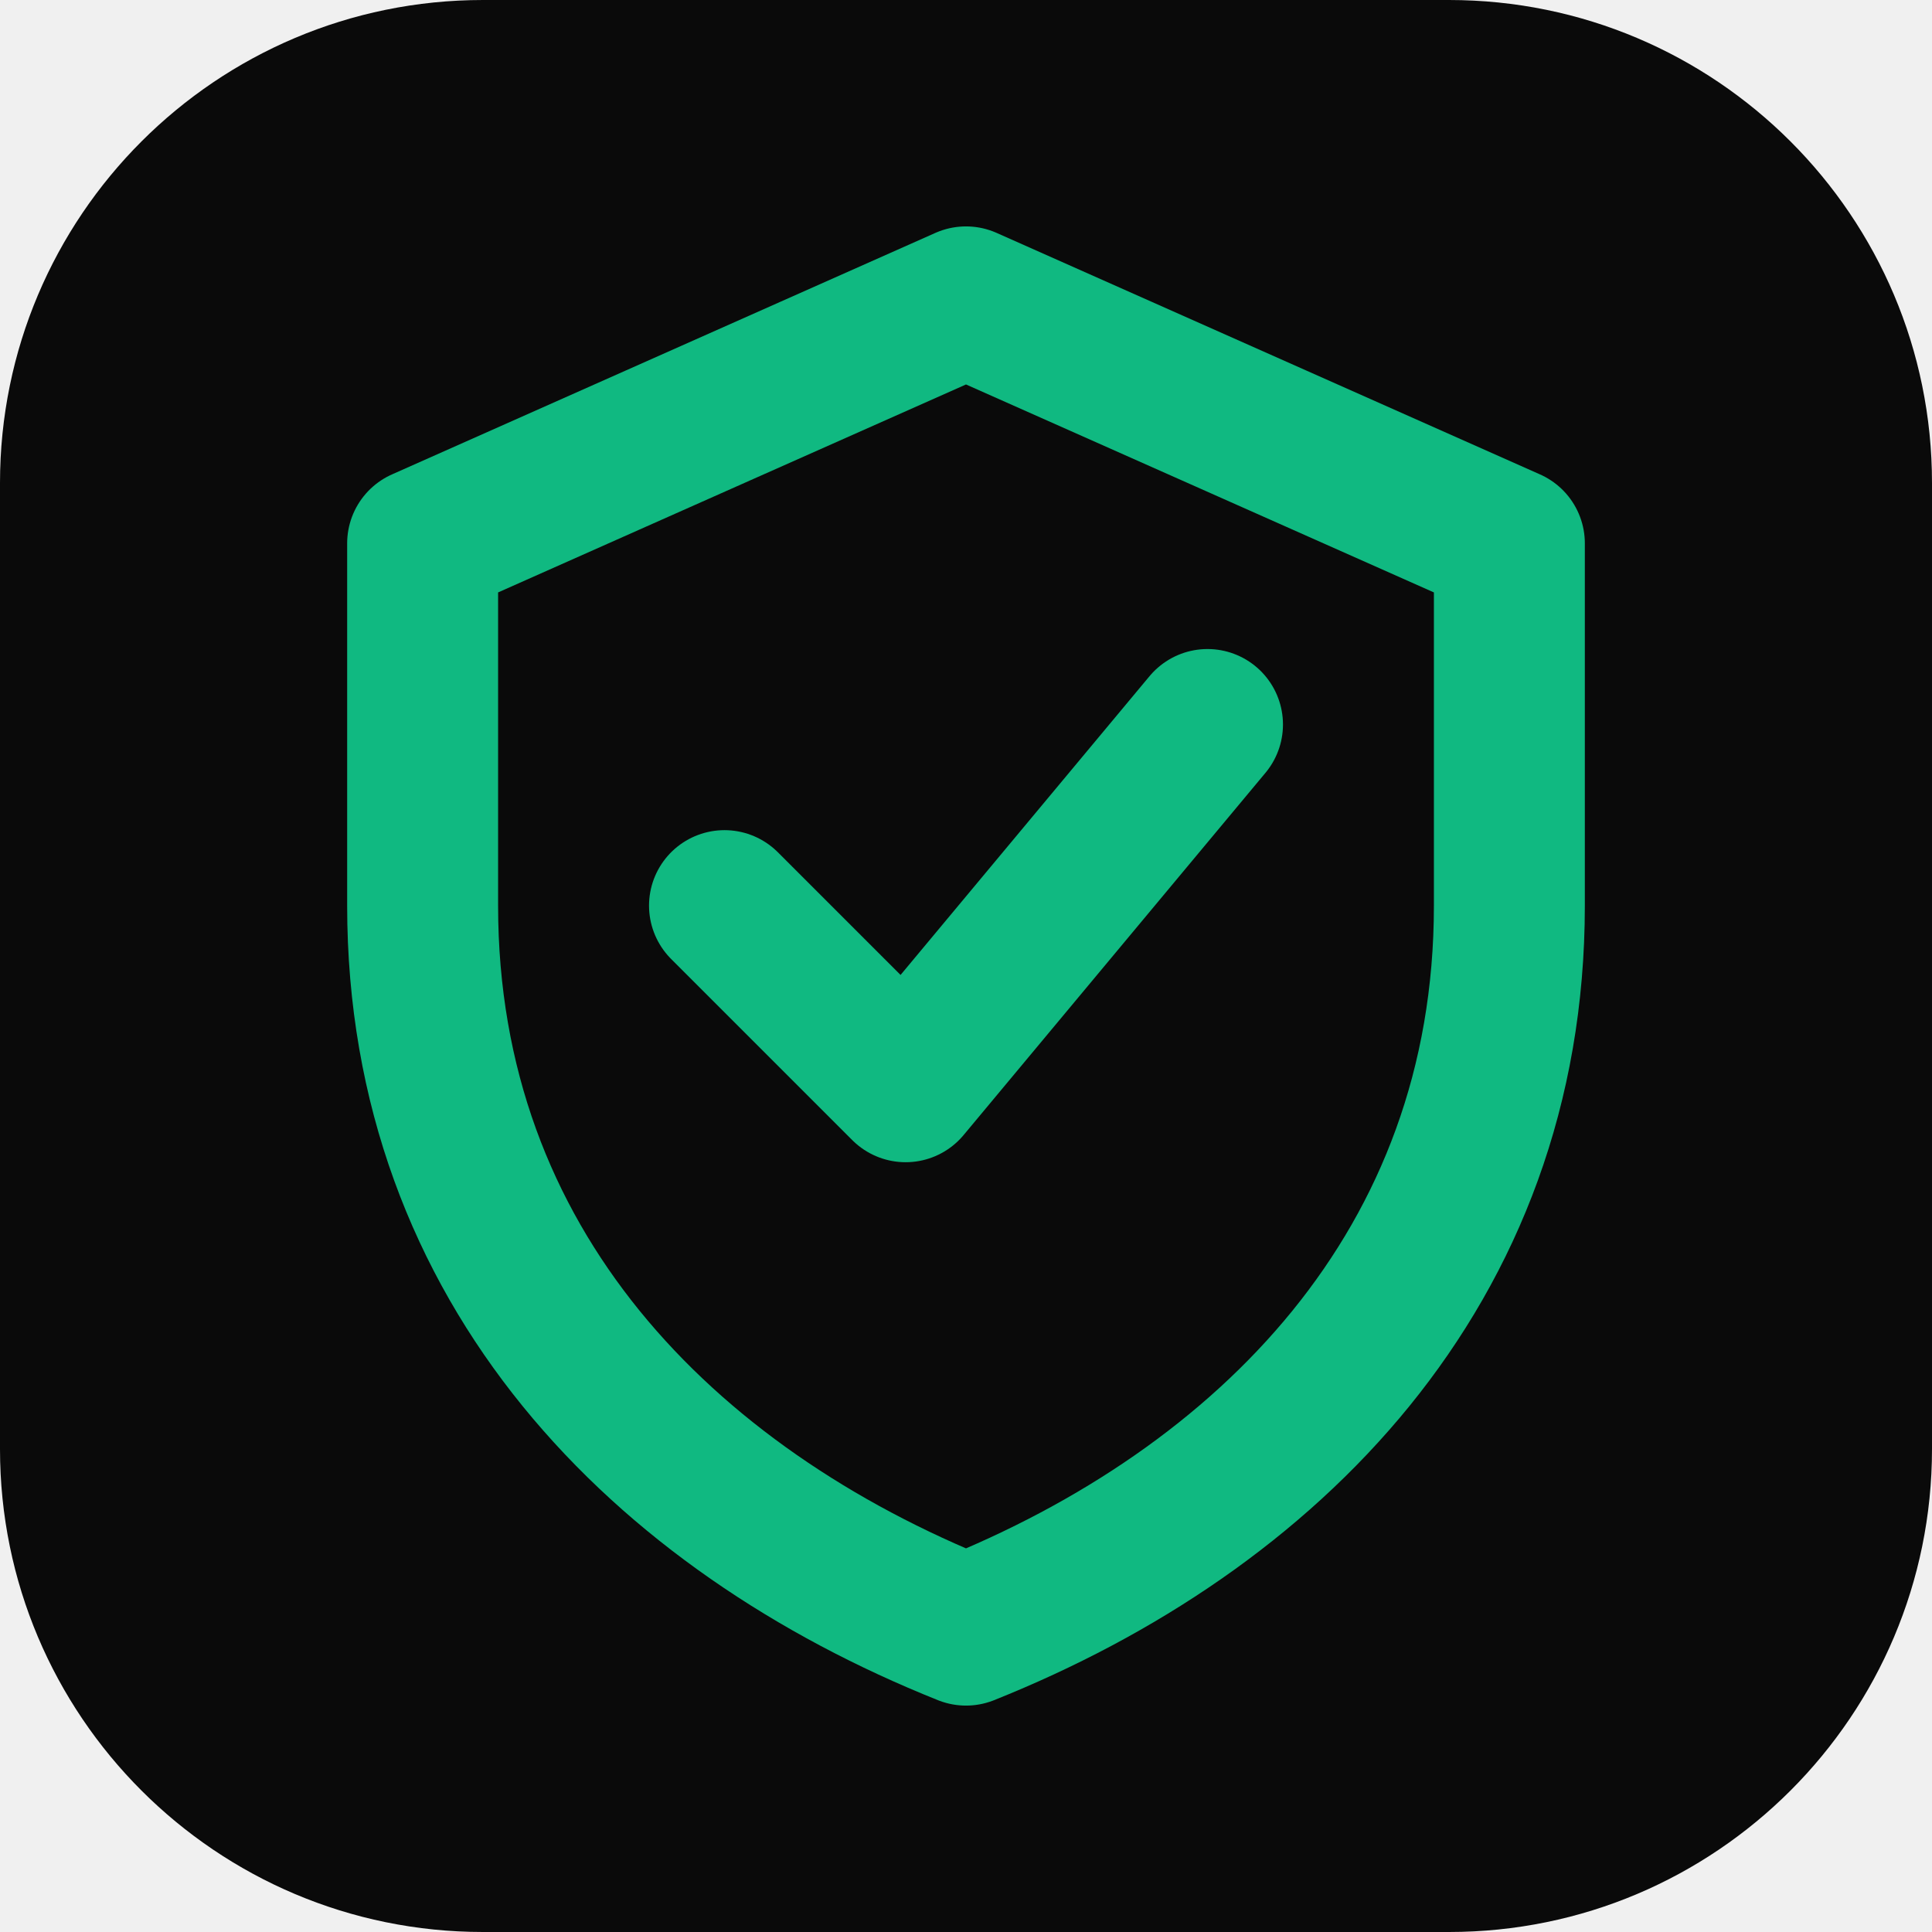
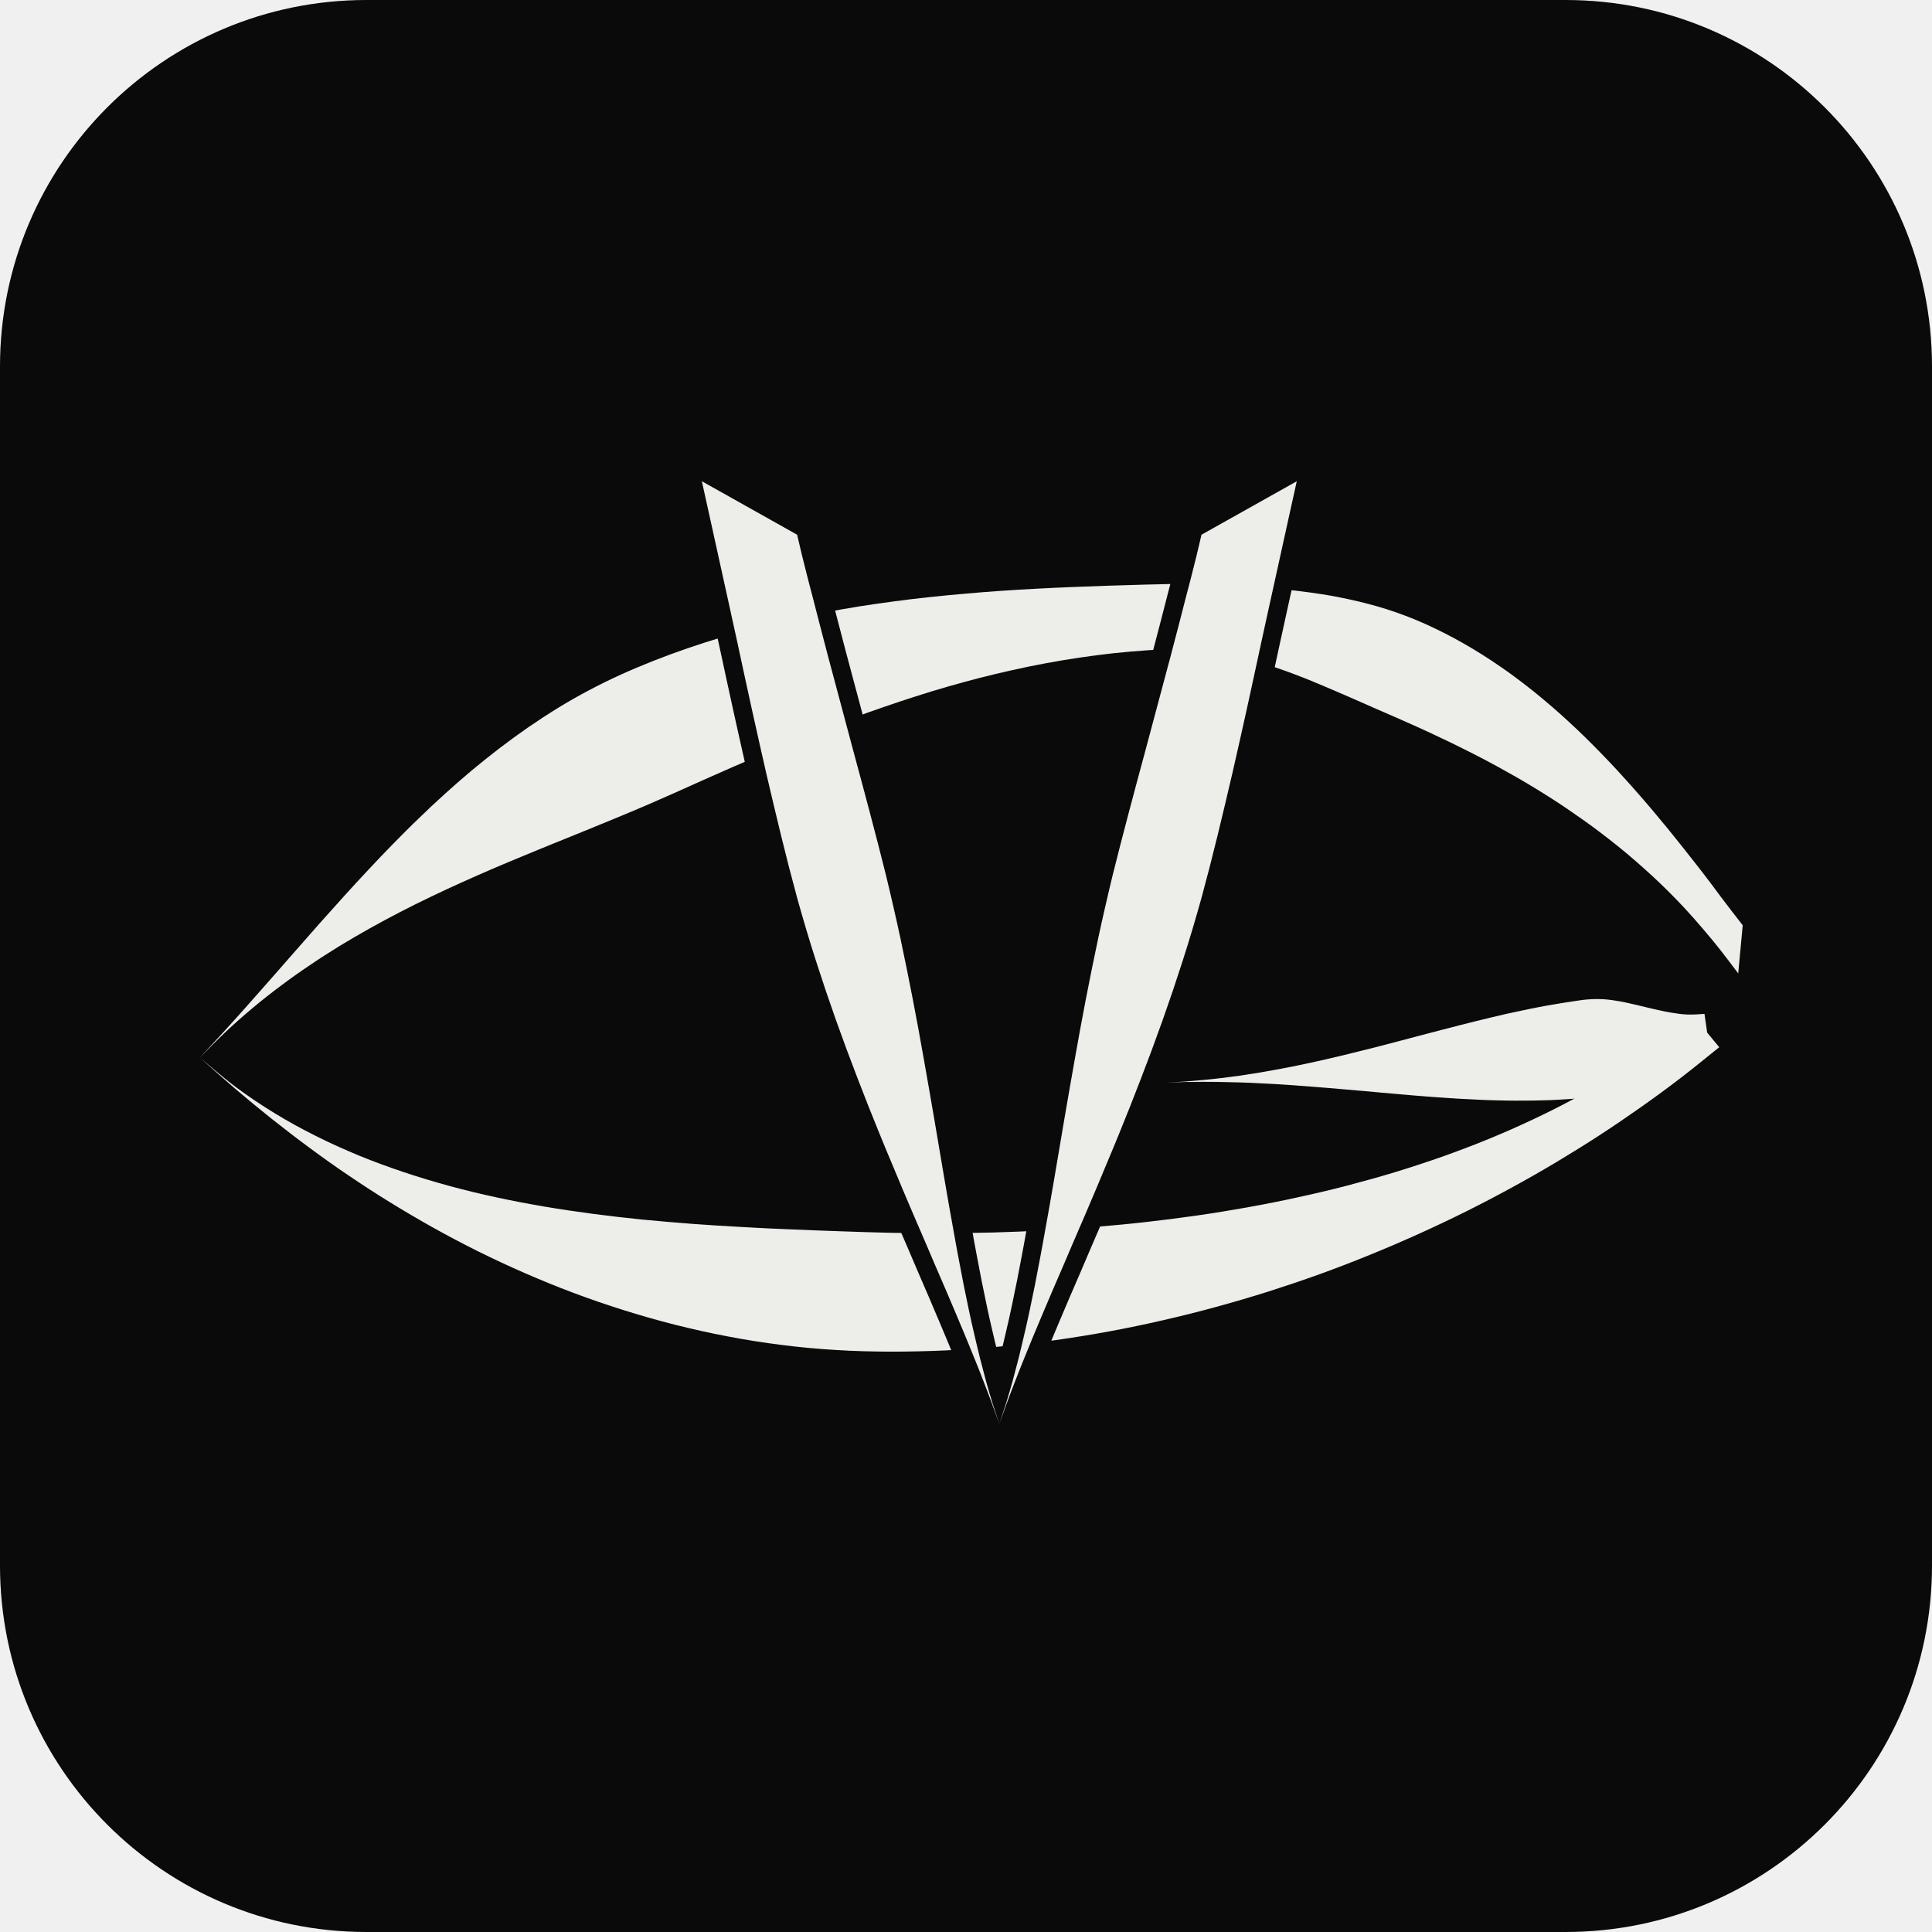
- <svg xmlns="http://www.w3.org/2000/svg" viewBox="0 0 32 32">
-   <rect width="32" height="32" rx="8" fill="#0A0A0A" />
-   <path d="M16 5 7 9v6c0 6 4 10 9 12 5-2 9-6 9-12V9z" fill="none" stroke="#10B981" stroke-width="2.5" stroke-linejoin="round" />
-   <path d="m12 15 3 3 5-6" fill="none" stroke="#10B981" stroke-width="2.5" stroke-linecap="round" stroke-linejoin="round" />
+ <svg xmlns="http://www.w3.org/2000/svg" viewBox="-16 -63.0 232 232" role="img" aria-label="VanGUARD">
+   <rect x="-16" y="-63.0" width="232" height="232" rx="44" fill="#0A0A0A" />
+   <defs>
+     <mask id="vg-over" maskUnits="userSpaceOnUse" x="-20" y="-20" width="240" height="160">
+       <rect x="-20" y="-20" width="240" height="160" fill="#fff" />
+       <g fill="#000" stroke="#000" stroke-width="4.42" stroke-linejoin="round">
+         <path d="M68.28 -5.21 C68.47 -4.36 69.04 -1.81 69.41 -0.1 C69.79 1.61 70.16 3.31 70.54 5.03 C70.92 6.75 71.34 8.66 71.68 10.2 C72.02 11.75 72.29 12.99 72.58 14.31 C72.86 15.64 73.13 16.88 73.41 18.16 C73.69 19.45 73.97 20.73 74.25 22.01 C74.54 23.3 74.82 24.58 75.11 25.87 C75.4 27.15 75.69 28.43 75.98 29.71 C76.28 30.99 76.58 32.27 76.88 33.54 C77.18 34.82 77.49 36.09 77.8 37.36 C78.11 38.63 78.43 39.89 78.75 41.15 C79.08 42.41 79.41 43.67 79.75 44.92 C80.1 46.16 80.45 47.4 80.82 48.63 C81.19 49.87 81.57 51.09 81.96 52.31 C82.35 53.52 82.75 54.73 83.15 55.93 C83.56 57.13 83.97 58.32 84.39 59.51 C84.81 60.69 85.24 61.86 85.67 63.03 C86.1 64.19 86.54 65.35 86.98 66.49 C87.42 67.64 87.87 68.78 88.31 69.9 C88.76 71.03 89.21 72.14 89.66 73.25 C90.11 74.35 90.56 75.45 91.02 76.53 C91.47 77.62 91.92 78.69 92.37 79.76 C92.82 80.82 93.27 81.87 93.71 82.91 C94.16 83.95 94.6 84.98 95.04 85.99 C95.47 87.01 95.91 88.02 96.33 89.01 C96.76 90 97.18 90.98 97.6 91.95 C98.01 92.92 98.42 93.88 98.82 94.82 C99.22 95.76 99.61 96.69 99.99 97.61 C100.37 98.53 100.74 99.44 101.1 100.33 C101.46 101.22 101.81 102.1 102.14 102.96 C102.48 103.83 102.8 104.68 103.11 105.52 C103.42 106.36 103.85 107.59 104 108 L104 108 C103.86 107.58 103.45 106.35 103.18 105.5 C102.92 104.64 102.66 103.77 102.41 102.87 C102.17 101.98 101.93 101.07 101.69 100.13 C101.46 99.2 101.23 98.25 101.01 97.29 C100.78 96.32 100.56 95.34 100.35 94.34 C100.14 93.34 99.93 92.32 99.72 91.29 C99.52 90.26 99.32 89.22 99.12 88.16 C98.92 87.1 98.72 86.03 98.53 84.94 C98.33 83.86 98.14 82.76 97.94 81.65 C97.75 80.54 97.56 79.42 97.36 78.29 C97.17 77.16 96.98 76.02 96.78 74.87 C96.59 73.71 96.39 72.55 96.19 71.38 C95.99 70.21 95.79 69.03 95.58 67.85 C95.38 66.66 95.17 65.47 94.95 64.27 C94.74 63.07 94.52 61.86 94.3 60.65 C94.07 59.44 93.85 58.22 93.61 56.99 C93.37 55.77 93.13 54.54 92.88 53.31 C92.63 52.08 92.37 50.84 92.11 49.6 C91.84 48.36 91.57 47.12 91.28 45.88 C91 44.63 90.7 43.39 90.4 42.14 C90.09 40.89 89.77 39.64 89.45 38.39 C89.13 37.15 88.8 35.89 88.47 34.64 C88.14 33.39 87.8 32.13 87.47 30.88 C87.13 29.62 86.79 28.36 86.45 27.1 C86.12 25.84 85.78 24.58 85.44 23.32 C85.1 22.06 84.76 20.8 84.43 19.54 C84.09 18.28 83.75 17.02 83.42 15.76 C83.09 14.49 82.75 13.19 82.43 11.97 C82.12 10.76 81.78 9.46 81.53 8.47 C81.27 7.48 81.1 6.86 80.9 6.05 C80.69 5.24 80.49 4.43 80.29 3.62 C80.1 2.82 79.81 1.61 79.72 1.21 Z" />
+         <path d="M128.28 1.21 C128.19 1.61 127.9 2.82 127.71 3.62 C127.51 4.43 127.31 5.24 127.1 6.05 C126.9 6.86 126.73 7.48 126.47 8.47 C126.22 9.46 125.88 10.76 125.57 11.97 C125.25 13.19 124.91 14.49 124.58 15.76 C124.25 17.02 123.91 18.28 123.57 19.54 C123.24 20.8 122.9 22.06 122.56 23.32 C122.22 24.58 121.88 25.84 121.55 27.1 C121.21 28.36 120.87 29.62 120.53 30.88 C120.2 32.13 119.86 33.39 119.53 34.64 C119.2 35.89 118.87 37.15 118.55 38.39 C118.23 39.64 117.91 40.89 117.6 42.14 C117.3 43.39 117 44.63 116.72 45.88 C116.43 47.12 116.16 48.36 115.89 49.6 C115.63 50.84 115.37 52.08 115.12 53.31 C114.87 54.54 114.63 55.77 114.39 56.99 C114.15 58.22 113.93 59.44 113.7 60.65 C113.48 61.86 113.26 63.07 113.05 64.27 C112.83 65.47 112.62 66.66 112.42 67.85 C112.21 69.03 112.01 70.21 111.81 71.38 C111.61 72.55 111.41 73.71 111.22 74.87 C111.02 76.02 110.83 77.16 110.64 78.29 C110.44 79.42 110.25 80.54 110.06 81.65 C109.86 82.76 109.67 83.86 109.47 84.94 C109.28 86.03 109.08 87.1 108.88 88.16 C108.68 89.22 108.48 90.26 108.28 91.29 C108.07 92.32 107.86 93.34 107.65 94.34 C107.44 95.34 107.22 96.32 106.99 97.29 C106.77 98.25 106.54 99.2 106.31 100.13 C106.07 101.07 105.83 101.98 105.59 102.87 C105.34 103.77 105.08 104.64 104.82 105.5 C104.55 106.35 104.14 107.58 104 108 L104 108 C104.15 107.59 104.58 106.36 104.89 105.52 C105.2 104.68 105.52 103.83 105.86 102.96 C106.19 102.1 106.54 101.22 106.9 100.33 C107.26 99.44 107.63 98.53 108.01 97.61 C108.39 96.69 108.78 95.76 109.18 94.82 C109.58 93.88 109.99 92.92 110.4 91.95 C110.82 90.98 111.24 90 111.67 89.01 C112.09 88.02 112.53 87.01 112.96 85.99 C113.4 84.98 113.84 83.95 114.29 82.91 C114.73 81.87 115.18 80.82 115.63 79.76 C116.08 78.69 116.53 77.62 116.98 76.53 C117.44 75.45 117.89 74.35 118.34 73.25 C118.79 72.14 119.24 71.03 119.69 69.9 C120.13 68.78 120.58 67.64 121.02 66.49 C121.46 65.35 121.9 64.19 122.33 63.03 C122.76 61.86 123.19 60.69 123.61 59.51 C124.03 58.32 124.44 57.13 124.85 55.93 C125.25 54.73 125.65 53.52 126.04 52.31 C126.43 51.09 126.81 49.87 127.18 48.63 C127.55 47.4 127.9 46.16 128.25 44.92 C128.59 43.67 128.92 42.41 129.25 41.15 C129.57 39.89 129.89 38.63 130.2 37.36 C130.51 36.09 130.82 34.82 131.12 33.54 C131.42 32.27 131.72 30.99 132.02 29.71 C132.31 28.43 132.6 27.15 132.89 25.87 C133.18 24.58 133.46 23.3 133.75 22.01 C134.03 20.73 134.31 19.45 134.59 18.16 C134.87 16.88 135.14 15.64 135.42 14.31 C135.71 12.99 135.98 11.75 136.32 10.2 C136.66 8.66 137.08 6.75 137.46 5.03 C137.84 3.31 138.21 1.61 138.59 -0.1 C138.96 -1.81 139.53 -4.36 139.72 -5.21 Z" />
+       </g>
+     </mask>
+   </defs>
+   <g fill="#EDEDEA">
+     <g mask="url(#vg-over)">
+       <path d="M8 64 C8.51 63.49 10.03 61.91 11.09 60.92 C12.14 59.93 13.22 58.98 14.33 58.05 C15.43 57.13 16.56 56.24 17.7 55.39 C18.84 54.53 20 53.71 21.18 52.92 C22.35 52.12 23.54 51.36 24.74 50.62 C25.94 49.89 27.16 49.18 28.37 48.5 C29.59 47.81 30.82 47.16 32.05 46.52 C33.28 45.88 34.52 45.27 35.75 44.68 C36.99 44.08 38.23 43.51 39.47 42.95 C40.71 42.39 41.95 41.85 43.19 41.31 C44.42 40.78 45.66 40.27 46.89 39.76 C48.12 39.24 49.35 38.75 50.57 38.25 C51.79 37.75 53.01 37.26 54.22 36.77 C55.43 36.27 56.63 35.78 57.83 35.29 C59.03 34.79 60.22 34.3 61.41 33.79 C62.59 33.28 63.77 32.76 64.95 32.24 C66.12 31.72 67.29 31.19 68.47 30.66 C69.64 30.14 70.82 29.62 72 29.1 C73.18 28.59 74.37 28.08 75.56 27.57 C76.75 27.07 77.94 26.56 79.14 26.07 C80.34 25.58 81.55 25.09 82.76 24.62 C83.98 24.14 85.2 23.67 86.43 23.22 C87.66 22.76 88.9 22.32 90.15 21.89 C91.39 21.46 92.65 21.04 93.91 20.64 C95.18 20.23 96.45 19.84 97.74 19.47 C99.02 19.1 100.32 18.75 101.62 18.41 C102.93 18.08 104.24 17.76 105.56 17.47 C106.89 17.17 108.22 16.9 109.56 16.65 C110.9 16.4 112.26 16.17 113.62 15.97 C114.98 15.77 116.35 15.59 117.73 15.44 C119.1 15.3 120.49 15.17 121.88 15.08 C123.28 14.99 125.38 14.93 126.08 14.9 L125.92 7.1 C125.18 7.12 122.99 7.17 121.53 7.2 C120.07 7.24 118.62 7.28 117.17 7.33 C115.72 7.38 114.27 7.43 112.83 7.49 C111.38 7.55 109.94 7.61 108.51 7.69 C107.07 7.77 105.64 7.85 104.21 7.95 C102.77 8.05 101.35 8.16 99.92 8.29 C98.49 8.41 97.07 8.55 95.65 8.7 C94.23 8.85 92.81 9.02 91.4 9.21 C89.98 9.4 88.57 9.6 87.17 9.82 C85.76 10.05 84.36 10.29 82.96 10.56 C81.56 10.82 80.17 11.11 78.78 11.42 C77.39 11.73 76.01 12.06 74.63 12.42 C73.26 12.77 71.89 13.16 70.53 13.57 C69.17 13.98 67.82 14.41 66.47 14.88 C65.13 15.34 63.8 15.83 62.48 16.35 C61.16 16.88 59.85 17.42 58.55 18.01 C57.26 18.6 55.98 19.22 54.73 19.89 C53.47 20.55 52.23 21.26 51.02 22 C49.8 22.75 48.61 23.53 47.43 24.34 C46.26 25.15 45.11 25.99 43.97 26.86 C42.83 27.73 41.72 28.63 40.62 29.54 C39.52 30.46 38.44 31.41 37.38 32.37 C36.31 33.33 35.27 34.32 34.24 35.32 C33.2 36.31 32.19 37.33 31.18 38.36 C30.18 39.38 29.19 40.42 28.21 41.47 C27.22 42.52 26.25 43.58 25.29 44.64 C24.32 45.71 23.37 46.78 22.41 47.85 C21.46 48.93 20.51 50.01 19.56 51.09 C18.62 52.17 17.67 53.25 16.72 54.33 C15.77 55.41 14.82 56.49 13.86 57.57 C12.9 58.65 11.94 59.73 10.96 60.8 C9.98 61.87 8.49 63.47 8 64 Z" />
+       <path d="M125.85 14.9 C126.23 14.93 127.38 14.99 128.14 15.07 C128.9 15.15 129.66 15.26 130.41 15.39 C131.16 15.52 131.9 15.68 132.64 15.85 C133.38 16.02 134.11 16.22 134.83 16.42 C135.56 16.63 136.28 16.86 136.99 17.09 C137.7 17.33 138.41 17.58 139.11 17.84 C139.81 18.1 140.51 18.38 141.2 18.65 C141.89 18.93 142.58 19.22 143.26 19.51 C143.95 19.8 144.63 20.09 145.31 20.39 C145.99 20.69 146.67 20.99 147.35 21.28 C148.03 21.58 148.71 21.88 149.39 22.18 C150.07 22.47 150.76 22.77 151.44 23.07 C152.13 23.37 152.81 23.67 153.5 23.98 C154.19 24.29 154.88 24.6 155.57 24.92 C156.26 25.24 156.95 25.57 157.64 25.9 C158.34 26.23 159.03 26.57 159.72 26.92 C160.42 27.26 161.12 27.62 161.81 27.98 C162.51 28.34 163.21 28.72 163.91 29.1 C164.6 29.48 165.3 29.87 166 30.27 C166.7 30.67 167.4 31.08 168.09 31.5 C168.79 31.93 169.49 32.36 170.18 32.8 C170.88 33.25 171.57 33.7 172.26 34.17 C172.95 34.64 173.64 35.12 174.33 35.61 C175.01 36.1 175.7 36.6 176.37 37.12 C177.05 37.64 177.73 38.17 178.4 38.71 C179.07 39.26 179.74 39.81 180.4 40.39 C181.05 40.96 181.71 41.54 182.36 42.14 C183 42.74 183.63 43.33 184.28 43.98 C184.93 44.62 185.54 45.25 186.25 46.01 C186.96 46.77 187.78 47.7 188.51 48.56 C189.25 49.42 189.96 50.28 190.66 51.17 C191.36 52.06 192.38 53.43 192.73 53.89 L193.27 48.11 C193.05 47.83 192.38 46.96 191.93 46.38 C191.49 45.81 191.05 45.22 190.62 44.66 C190.19 44.09 189.84 43.6 189.36 42.97 C188.89 42.34 188.31 41.6 187.76 40.89 C187.21 40.18 186.62 39.44 186.05 38.72 C185.48 38 184.9 37.29 184.33 36.58 C183.75 35.87 183.17 35.17 182.58 34.47 C182 33.78 181.41 33.09 180.81 32.41 C180.22 31.73 179.62 31.05 179.01 30.39 C178.41 29.72 177.8 29.06 177.18 28.41 C176.56 27.76 175.94 27.12 175.31 26.49 C174.68 25.85 174.04 25.23 173.4 24.62 C172.75 24.01 172.1 23.4 171.44 22.81 C170.78 22.22 170.11 21.64 169.44 21.08 C168.76 20.51 168.08 19.95 167.38 19.41 C166.69 18.87 165.99 18.35 165.28 17.83 C164.56 17.32 163.84 16.82 163.12 16.34 C162.39 15.86 161.65 15.39 160.9 14.94 C160.16 14.5 159.4 14.06 158.64 13.65 C157.87 13.24 157.1 12.84 156.32 12.47 C155.54 12.09 154.75 11.74 153.95 11.41 C153.15 11.08 152.34 10.77 151.52 10.49 C150.71 10.21 149.88 9.95 149.05 9.72 C148.22 9.49 147.39 9.28 146.55 9.09 C145.71 8.9 144.87 8.73 144.02 8.57 C143.18 8.42 142.33 8.29 141.48 8.17 C140.63 8.05 139.78 7.95 138.93 7.86 C138.08 7.77 137.23 7.69 136.38 7.62 C135.53 7.55 134.68 7.49 133.82 7.44 C132.97 7.39 132.12 7.35 131.27 7.31 C130.42 7.27 129.57 7.24 128.71 7.2 C127.86 7.17 126.58 7.12 126.15 7.1 Z" />
+       <path d="M8 64 C8.7 64.62 10.77 66.48 12.2 67.7 C13.62 68.91 15.07 70.11 16.55 71.29 C18.04 72.47 19.55 73.64 21.1 74.78 C22.64 75.92 24.22 77.05 25.84 78.14 C27.46 79.24 29.12 80.32 30.81 81.36 C32.5 82.4 34.23 83.42 36 84.41 C37.76 85.39 39.57 86.35 41.4 87.26 C43.24 88.17 45.12 89.05 47.03 89.88 C48.94 90.71 50.88 91.51 52.86 92.25 C54.83 92.99 56.84 93.68 58.87 94.32 C60.91 94.96 62.97 95.55 65.06 96.08 C67.15 96.6 69.26 97.08 71.39 97.48 C73.52 97.89 75.67 98.23 77.84 98.5 C80 98.78 82.18 98.98 84.37 99.11 C86.56 99.25 88.76 99.3 90.95 99.31 C93.15 99.31 95.36 99.26 97.56 99.16 C99.76 99.06 101.96 98.9 104.15 98.69 C106.35 98.49 108.54 98.23 110.72 97.93 C112.9 97.62 115.08 97.27 117.24 96.87 C119.4 96.47 121.56 96.02 123.69 95.53 C125.83 95.04 127.95 94.51 130.06 93.93 C132.16 93.36 134.25 92.74 136.32 92.09 C138.38 91.43 140.43 90.74 142.46 90.01 C144.48 89.28 146.48 88.51 148.46 87.7 C150.44 86.9 152.39 86.06 154.32 85.19 C156.25 84.32 158.15 83.42 160.02 82.49 C161.89 81.56 163.74 80.59 165.55 79.6 C167.37 78.61 169.15 77.59 170.91 76.54 C172.66 75.49 174.39 74.42 176.08 73.32 C177.77 72.22 179.43 71.09 181.06 69.94 C182.69 68.79 184.29 67.62 185.85 66.42 C187.42 65.22 189.69 63.36 190.45 62.75 L187.55 59.25 C186.8 59.82 184.62 61.59 183.09 62.69 C181.55 63.79 179.97 64.85 178.35 65.86 C176.73 66.87 175.06 67.84 173.36 68.76 C171.66 69.68 169.93 70.56 168.16 71.39 C166.39 72.23 164.59 73.02 162.77 73.77 C160.94 74.52 159.08 75.22 157.21 75.89 C155.33 76.55 153.43 77.17 151.51 77.76 C149.59 78.34 147.65 78.88 145.7 79.39 C143.74 79.9 141.77 80.36 139.78 80.79 C137.8 81.23 135.8 81.62 133.8 81.98 C131.79 82.34 129.77 82.67 127.75 82.96 C125.73 83.25 123.7 83.51 121.66 83.74 C119.63 83.97 117.59 84.16 115.55 84.33 C113.51 84.5 111.47 84.64 109.43 84.75 C107.38 84.86 105.34 84.94 103.3 85 C101.26 85.05 99.23 85.08 97.19 85.09 C95.16 85.1 93.13 85.08 91.11 85.04 C89.08 85 87.07 84.93 85.05 84.86 C83.04 84.79 81.03 84.72 79.03 84.63 C77.03 84.55 75.03 84.46 73.04 84.34 C71.04 84.23 69.05 84.11 67.07 83.96 C65.09 83.81 63.11 83.64 61.15 83.45 C59.18 83.25 57.22 83.03 55.26 82.77 C53.31 82.51 51.37 82.23 49.44 81.9 C47.51 81.57 45.59 81.21 43.69 80.8 C41.79 80.39 39.9 79.94 38.03 79.43 C36.17 78.92 34.32 78.37 32.5 77.76 C30.68 77.15 28.88 76.49 27.12 75.77 C25.36 75.04 23.62 74.26 21.93 73.41 C20.24 72.57 18.59 71.66 16.98 70.68 C15.38 69.7 13.82 68.66 12.32 67.54 C10.82 66.43 8.72 64.59 8 64 Z" />
+       <path d="M188.68 58.75 C188.35 58.76 187.36 58.86 186.69 58.83 C186.02 58.81 185.34 58.71 184.67 58.6 C183.99 58.49 183.31 58.33 182.63 58.18 C181.94 58.03 181.26 57.85 180.58 57.69 C179.9 57.54 179.23 57.37 178.55 57.25 C177.88 57.13 177.21 57.03 176.55 56.99 C175.89 56.95 175.24 56.97 174.59 57.02 C173.95 57.07 173.31 57.19 172.66 57.28 C172.02 57.37 171.38 57.48 170.74 57.59 C170.1 57.69 169.46 57.81 168.82 57.93 C168.18 58.05 167.54 58.18 166.9 58.32 C166.25 58.45 165.61 58.59 164.97 58.73 C164.33 58.88 163.69 59.03 163.05 59.18 C162.41 59.33 161.76 59.49 161.12 59.65 C160.47 59.81 159.83 59.97 159.18 60.14 C158.54 60.3 157.89 60.47 157.24 60.64 C156.59 60.81 155.94 60.98 155.28 61.15 C154.63 61.32 153.98 61.5 153.32 61.67 C152.66 61.84 152.01 62.02 151.34 62.19 C150.68 62.36 150.02 62.53 149.35 62.71 C148.69 62.88 148.02 63.05 147.35 63.21 C146.68 63.38 146.01 63.55 145.33 63.71 C144.65 63.87 143.97 64.03 143.29 64.19 C142.61 64.35 141.92 64.5 141.23 64.65 C140.54 64.8 139.85 64.94 139.16 65.08 C138.46 65.22 137.76 65.35 137.06 65.48 C136.36 65.61 135.65 65.73 134.94 65.85 C134.23 65.96 133.52 66.07 132.8 66.18 C132.08 66.28 131.36 66.37 130.64 66.46 C129.91 66.55 129.18 66.62 128.45 66.69 C127.72 66.76 126.98 66.82 126.24 66.88 C125.5 66.93 124.37 66.98 124 67 L124 67 C124.37 66.99 125.5 66.95 126.24 66.93 C126.98 66.92 127.72 66.91 128.46 66.91 C129.2 66.91 129.93 66.91 130.66 66.93 C131.39 66.94 132.12 66.96 132.84 66.98 C133.57 67 134.29 67.03 135.01 67.07 C135.73 67.1 136.45 67.14 137.16 67.18 C137.88 67.22 138.59 67.27 139.3 67.32 C140.01 67.37 140.72 67.42 141.42 67.48 C142.13 67.53 142.83 67.59 143.53 67.65 C144.24 67.71 144.94 67.77 145.63 67.83 C146.33 67.89 147.03 67.95 147.72 68.01 C148.41 68.08 149.11 68.14 149.8 68.2 C150.49 68.26 151.18 68.32 151.86 68.38 C152.55 68.44 153.24 68.5 153.92 68.56 C154.61 68.61 155.29 68.67 155.97 68.72 C156.65 68.77 157.33 68.82 158.01 68.86 C158.69 68.91 159.37 68.95 160.04 68.98 C160.72 69.02 161.39 69.05 162.07 69.08 C162.74 69.11 163.41 69.13 164.08 69.14 C164.76 69.16 165.43 69.17 166.09 69.17 C166.76 69.17 167.43 69.17 168.09 69.16 C168.76 69.15 169.43 69.13 170.09 69.11 C170.75 69.08 171.41 69.05 172.08 69 C172.74 68.96 173.4 68.91 174.05 68.85 C174.71 68.78 175.37 68.74 176.03 68.63 C176.68 68.52 177.33 68.38 177.97 68.18 C178.61 67.97 179.24 67.7 179.87 67.41 C180.5 67.13 181.12 66.79 181.74 66.47 C182.36 66.14 182.98 65.78 183.61 65.45 C184.23 65.13 184.85 64.79 185.48 64.5 C186.11 64.21 186.74 63.93 187.38 63.73 C188.02 63.52 189 63.33 189.32 63.25 Z" />
+     </g>
+     <path d="M68.28 -5.21 C68.47 -4.36 69.04 -1.81 69.41 -0.1 C69.79 1.61 70.16 3.31 70.54 5.03 C70.92 6.75 71.34 8.66 71.68 10.2 C72.02 11.75 72.29 12.99 72.58 14.31 C72.86 15.64 73.13 16.88 73.41 18.16 C73.69 19.45 73.97 20.73 74.25 22.01 C74.54 23.3 74.82 24.58 75.11 25.87 C75.4 27.15 75.69 28.43 75.98 29.71 C76.28 30.99 76.58 32.27 76.88 33.54 C77.18 34.82 77.49 36.09 77.8 37.36 C78.11 38.63 78.43 39.89 78.75 41.15 C79.08 42.41 79.41 43.67 79.75 44.92 C80.1 46.16 80.45 47.4 80.82 48.63 C81.19 49.87 81.57 51.09 81.96 52.31 C82.35 53.52 82.75 54.73 83.15 55.93 C83.56 57.13 83.97 58.32 84.39 59.51 C84.81 60.69 85.24 61.86 85.67 63.03 C86.1 64.19 86.54 65.35 86.98 66.49 C87.42 67.64 87.87 68.78 88.31 69.9 C88.76 71.03 89.21 72.14 89.66 73.25 C90.11 74.35 90.56 75.45 91.02 76.53 C91.47 77.62 91.92 78.69 92.37 79.76 C92.82 80.82 93.27 81.87 93.71 82.91 C94.16 83.95 94.6 84.98 95.04 85.99 C95.47 87.01 95.91 88.02 96.33 89.01 C96.76 90 97.18 90.98 97.6 91.95 C98.01 92.92 98.42 93.88 98.82 94.82 C99.22 95.76 99.61 96.69 99.99 97.61 C100.37 98.53 100.74 99.44 101.1 100.33 C101.46 101.22 101.81 102.1 102.14 102.96 C102.48 103.83 102.8 104.68 103.11 105.52 C103.42 106.36 103.85 107.59 104 108 L104 108 C103.86 107.58 103.45 106.35 103.18 105.5 C102.92 104.64 102.66 103.77 102.41 102.87 C102.17 101.98 101.93 101.07 101.69 100.13 C101.46 99.2 101.23 98.25 101.01 97.29 C100.78 96.32 100.56 95.34 100.35 94.34 C100.14 93.34 99.93 92.32 99.72 91.29 C99.52 90.26 99.32 89.22 99.12 88.16 C98.92 87.1 98.72 86.03 98.53 84.94 C98.33 83.86 98.14 82.76 97.94 81.65 C97.75 80.54 97.56 79.42 97.36 78.29 C97.17 77.16 96.98 76.02 96.78 74.87 C96.59 73.71 96.39 72.55 96.19 71.38 C95.99 70.21 95.79 69.03 95.58 67.85 C95.38 66.66 95.17 65.47 94.95 64.27 C94.74 63.07 94.52 61.86 94.3 60.65 C94.07 59.44 93.85 58.22 93.61 56.99 C93.37 55.77 93.13 54.54 92.88 53.31 C92.63 52.08 92.37 50.84 92.11 49.6 C91.84 48.36 91.57 47.12 91.28 45.88 C91 44.63 90.7 43.39 90.4 42.14 C90.09 40.89 89.77 39.64 89.45 38.39 C89.13 37.15 88.8 35.89 88.47 34.64 C88.14 33.39 87.8 32.13 87.47 30.88 C87.13 29.62 86.79 28.36 86.45 27.1 C86.12 25.84 85.78 24.58 85.44 23.32 C85.1 22.06 84.76 20.8 84.43 19.54 C84.09 18.28 83.75 17.02 83.42 15.76 C83.09 14.49 82.75 13.19 82.43 11.97 C82.12 10.76 81.78 9.46 81.53 8.47 C81.27 7.48 81.1 6.86 80.9 6.05 C80.69 5.24 80.49 4.43 80.29 3.62 C80.1 2.82 79.81 1.61 79.72 1.21 Z" />
+     <path d="M128.28 1.21 C128.19 1.61 127.9 2.82 127.71 3.62 C127.51 4.43 127.31 5.24 127.1 6.05 C126.9 6.86 126.73 7.48 126.47 8.47 C126.22 9.46 125.88 10.76 125.57 11.97 C125.25 13.19 124.91 14.49 124.58 15.76 C124.25 17.02 123.91 18.28 123.57 19.54 C123.24 20.8 122.9 22.06 122.56 23.32 C122.22 24.58 121.88 25.84 121.55 27.1 C121.21 28.36 120.87 29.62 120.53 30.88 C120.2 32.13 119.86 33.39 119.53 34.64 C119.2 35.89 118.87 37.15 118.55 38.39 C118.23 39.64 117.91 40.89 117.6 42.14 C117.3 43.39 117 44.63 116.72 45.88 C116.43 47.12 116.16 48.36 115.89 49.6 C115.63 50.84 115.37 52.08 115.12 53.31 C114.87 54.54 114.63 55.77 114.39 56.99 C114.15 58.22 113.93 59.44 113.7 60.65 C113.48 61.86 113.26 63.07 113.05 64.27 C112.83 65.47 112.62 66.66 112.42 67.85 C112.21 69.03 112.01 70.21 111.81 71.38 C111.61 72.55 111.41 73.71 111.22 74.87 C111.02 76.02 110.83 77.16 110.64 78.29 C110.44 79.42 110.25 80.54 110.06 81.65 C109.86 82.76 109.67 83.86 109.47 84.94 C109.28 86.03 109.08 87.1 108.88 88.16 C108.68 89.22 108.48 90.26 108.28 91.29 C108.07 92.32 107.86 93.34 107.65 94.34 C107.44 95.34 107.22 96.32 106.99 97.29 C106.77 98.25 106.54 99.2 106.31 100.13 C106.07 101.07 105.83 101.98 105.59 102.87 C105.34 103.77 105.08 104.64 104.82 105.5 C104.55 106.35 104.14 107.58 104 108 L104 108 C104.15 107.59 104.58 106.36 104.89 105.52 C105.2 104.68 105.52 103.83 105.86 102.96 C106.19 102.1 106.54 101.22 106.9 100.33 C107.26 99.44 107.63 98.53 108.01 97.61 C108.39 96.69 108.78 95.76 109.18 94.82 C109.58 93.88 109.99 92.92 110.4 91.95 C110.82 90.98 111.24 90 111.67 89.01 C112.09 88.02 112.53 87.01 112.96 85.99 C113.4 84.98 113.84 83.95 114.29 82.91 C114.73 81.87 115.18 80.82 115.63 79.76 C116.08 78.69 116.53 77.62 116.98 76.53 C117.44 75.45 117.89 74.35 118.34 73.25 C118.79 72.14 119.24 71.03 119.69 69.9 C120.13 68.78 120.58 67.64 121.02 66.49 C121.46 65.35 121.9 64.19 122.33 63.03 C122.76 61.86 123.19 60.69 123.61 59.51 C124.03 58.32 124.44 57.13 124.85 55.93 C125.25 54.73 125.65 53.52 126.04 52.31 C126.43 51.09 126.81 49.87 127.18 48.63 C127.55 47.4 127.9 46.16 128.25 44.92 C128.59 43.67 128.92 42.41 129.25 41.15 C129.57 39.89 129.89 38.63 130.2 37.36 C130.51 36.09 130.82 34.82 131.12 33.54 C131.42 32.27 131.72 30.99 132.02 29.71 C132.31 28.43 132.6 27.15 132.89 25.87 C133.18 24.58 133.46 23.3 133.75 22.01 C134.03 20.73 134.31 19.45 134.59 18.16 C134.87 16.88 135.14 15.64 135.42 14.31 C135.71 12.99 135.98 11.75 136.32 10.2 C136.66 8.66 137.08 6.75 137.46 5.03 C137.84 3.31 138.21 1.61 138.59 -0.1 C138.96 -1.81 139.53 -4.36 139.72 -5.21 Z" />
+   </g>
</svg>
